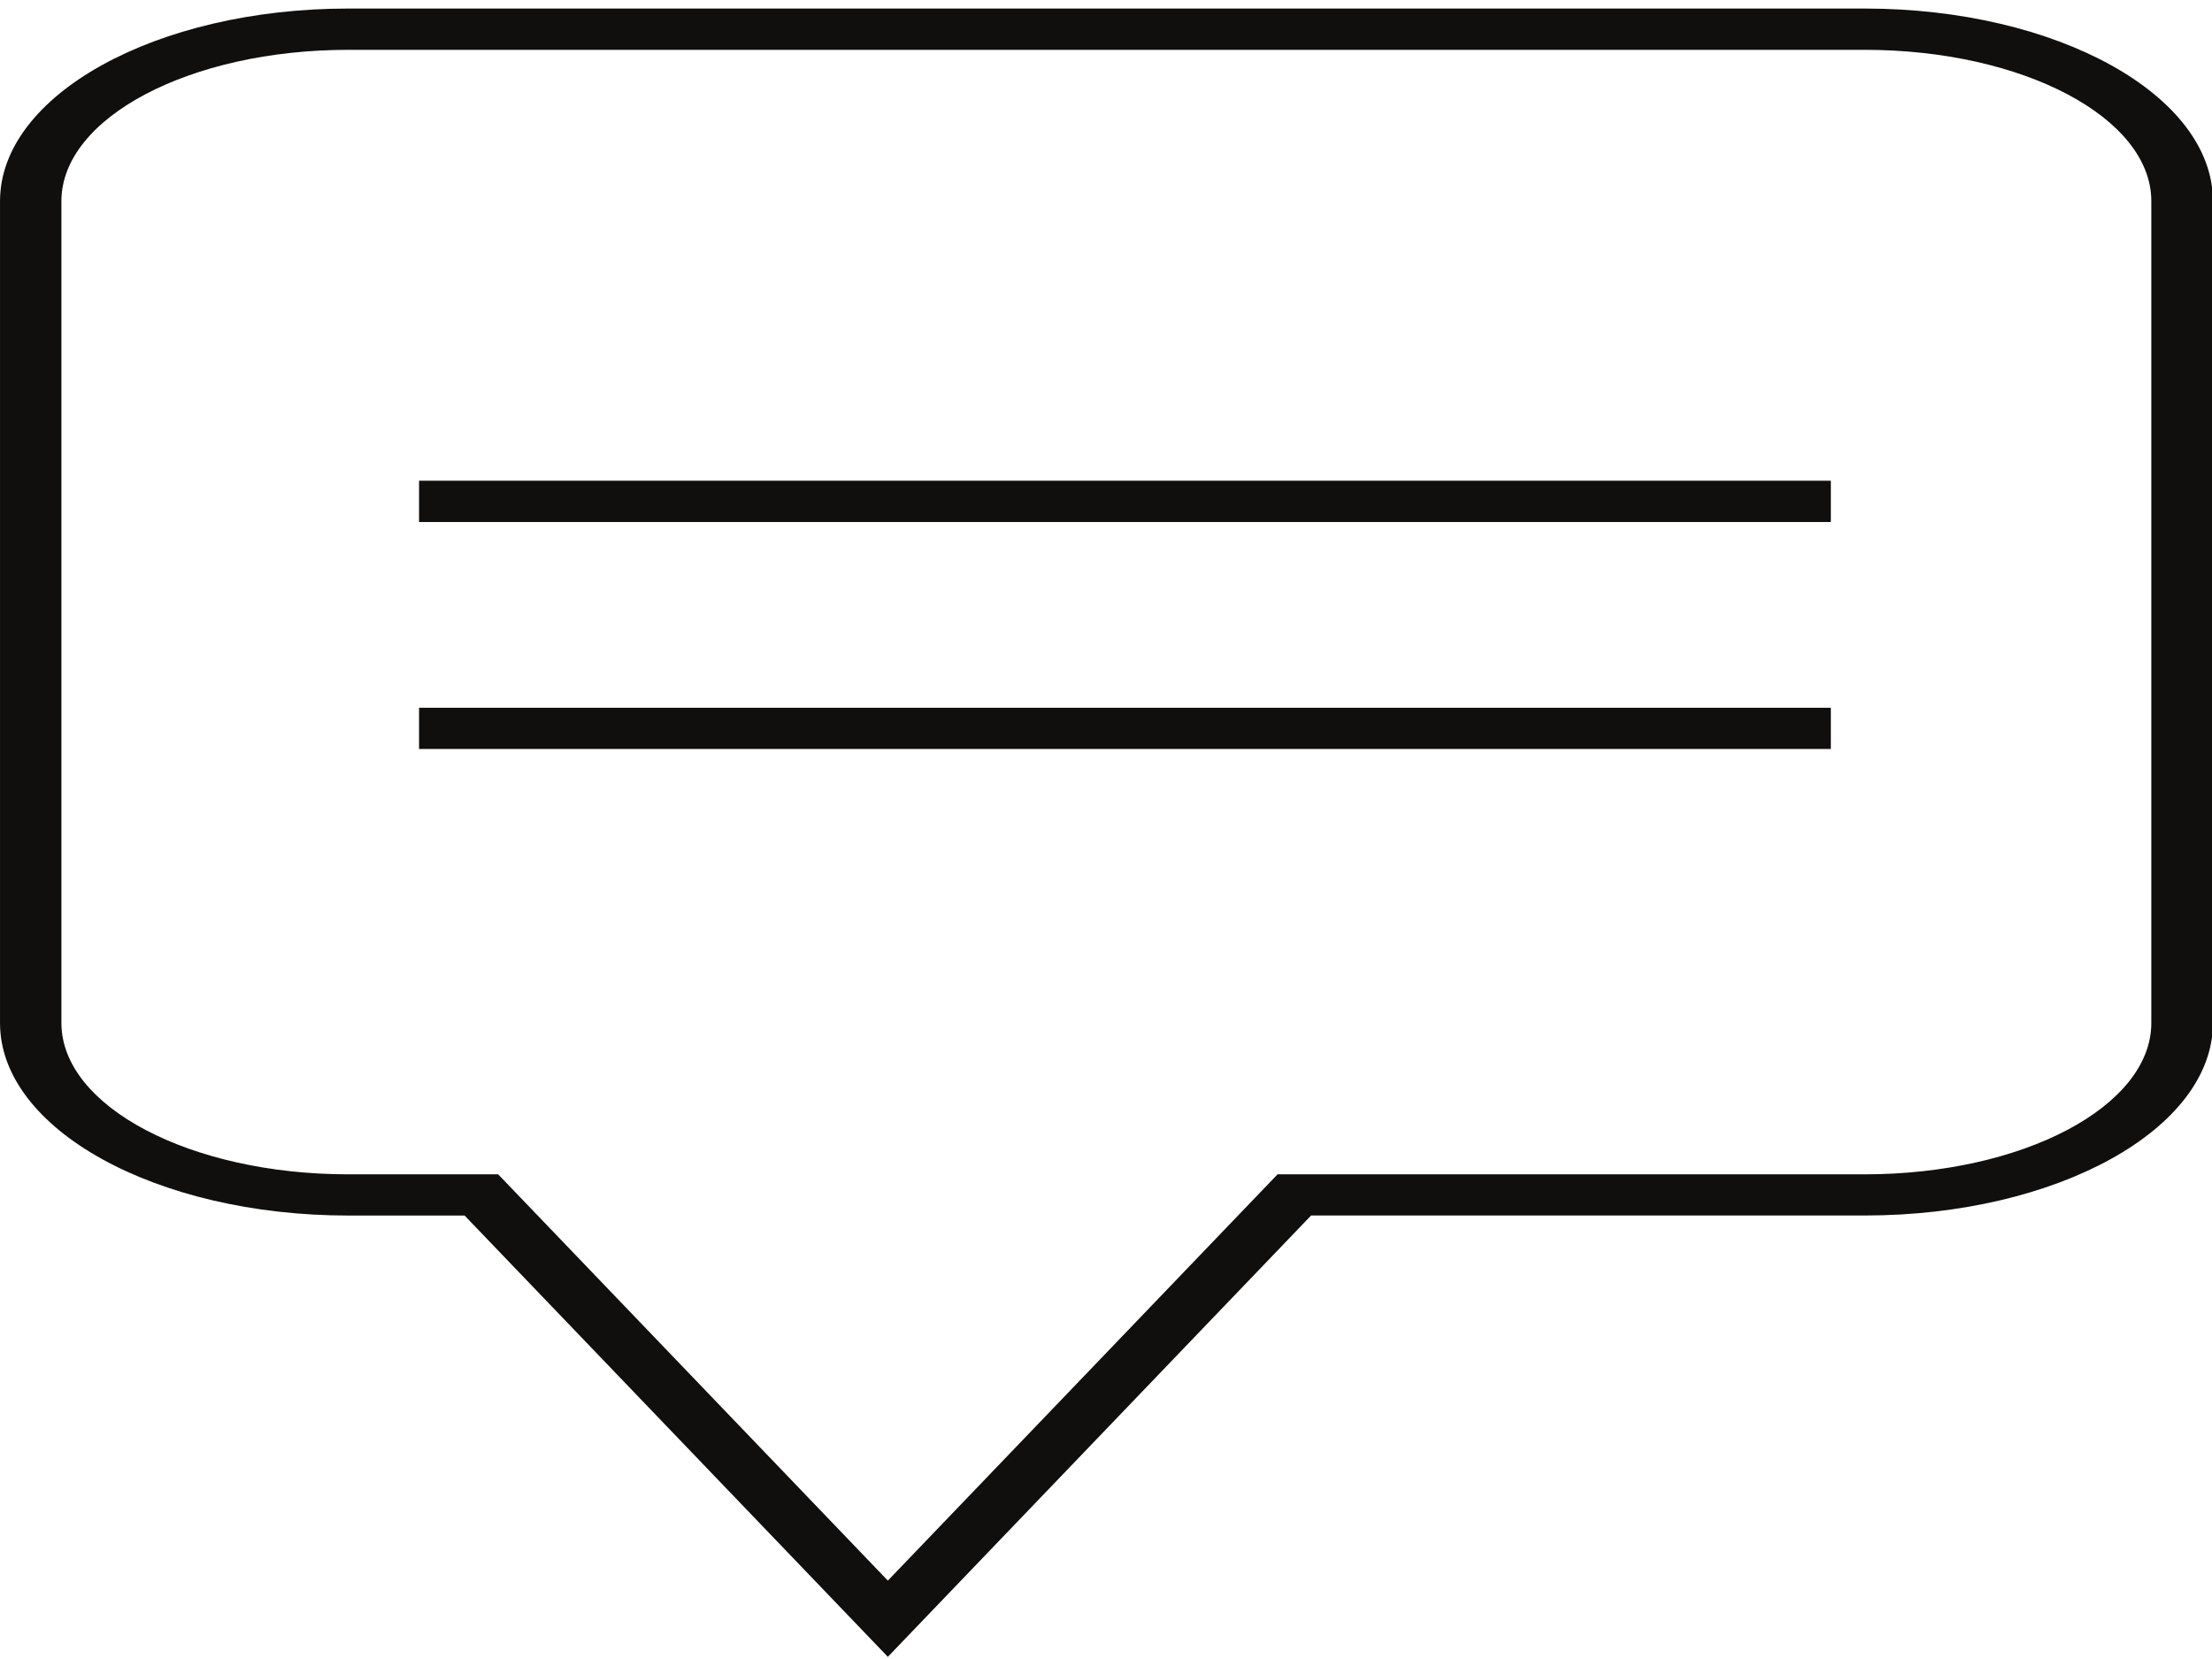
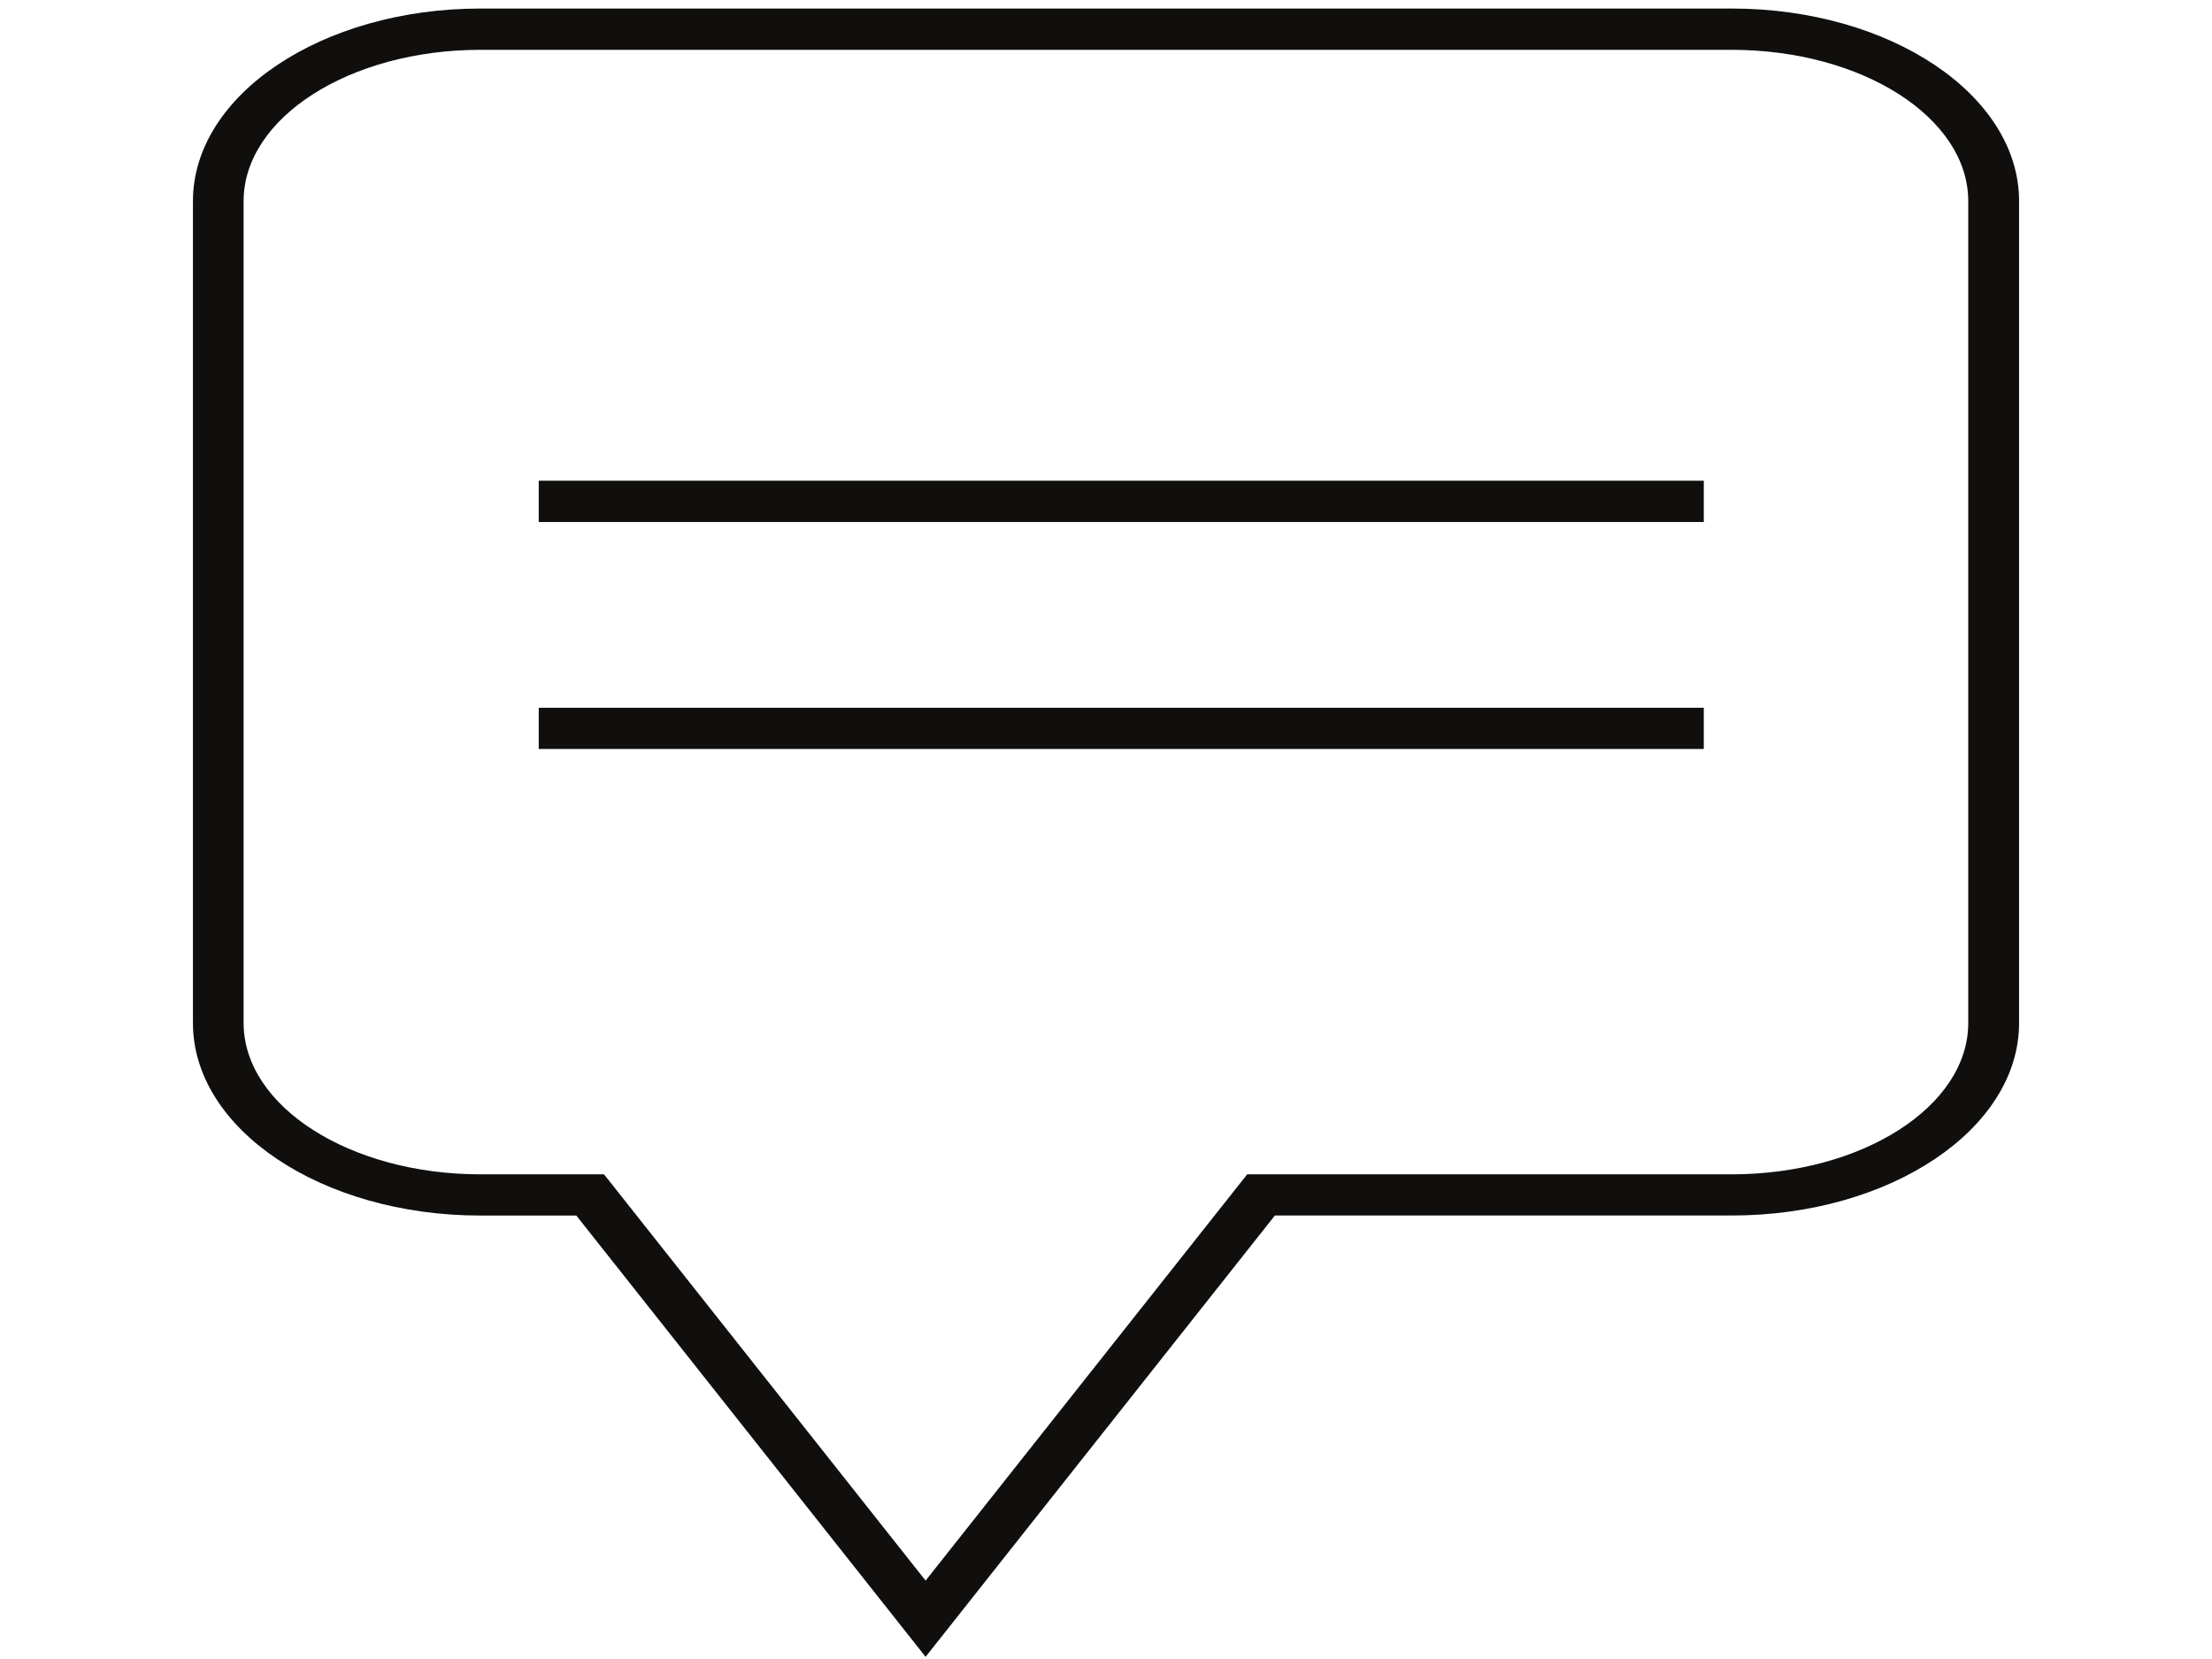
<svg xmlns="http://www.w3.org/2000/svg" width="24" height="18" id="svg3841" version="1.1">
  <defs id="defs3843" />
  <g id="layer1" transform="translate(0,-1034.362)">
-     <g id="g3860" transform="matrix(0.8034092,0,0,0.4258237,7.184275,591.6066)">
+     <g id="g3860" transform="matrix(0.6629896,0,0,0.4258237,8.021917,591.6066)">
      <path d="m -3.283,1053.063 19.066,0 0,-1.052 -19.066,0 0,1.052 z" style="fill:#100f0d;fill-opacity:1;fill-rule:nonzero;stroke:none" id="path3153" />
      <path d="m -3.283,1058.846 19.066,0 0,-1.05 -19.066,0 0,1.05 z" style="fill:#100f0d;fill-opacity:1;fill-rule:nonzero;stroke:none" id="path3155" />
      <path d="m 16.241,1069.684 -7.93,0 -5.263,10.352 -5.232,-10.292 -0.032,-0.06 -2.024,0 c -2.135,0 -3.873,-1.732 -3.873,-3.857 l 0,-20.939 c 0,-2.126 1.737,-3.856 3.873,-3.856 l 20.48,0 c 2.136,0 3.871,1.73 3.871,3.856 l 0,20.94 c 0,2.124 -1.735,3.856 -3.871,3.856 z m 0,-29.704 -20.48,0 c -2.594,0 -4.703,2.203 -4.703,4.908 l 0,20.94 c 0,2.707 2.109,4.906 4.703,4.906 l 1.571,0 5.629,11.073 0.087,0.171 5.716,-11.245 7.477,0 c 2.592,0 4.702,-2.2 4.702,-4.906 l 0,-20.939 c 0,-2.705 -2.11,-4.908 -4.702,-4.908" style="fill:#100f0d;fill-opacity:1;fill-rule:nonzero;stroke:none" id="path3157" />
    </g>
  </g>
</svg>
